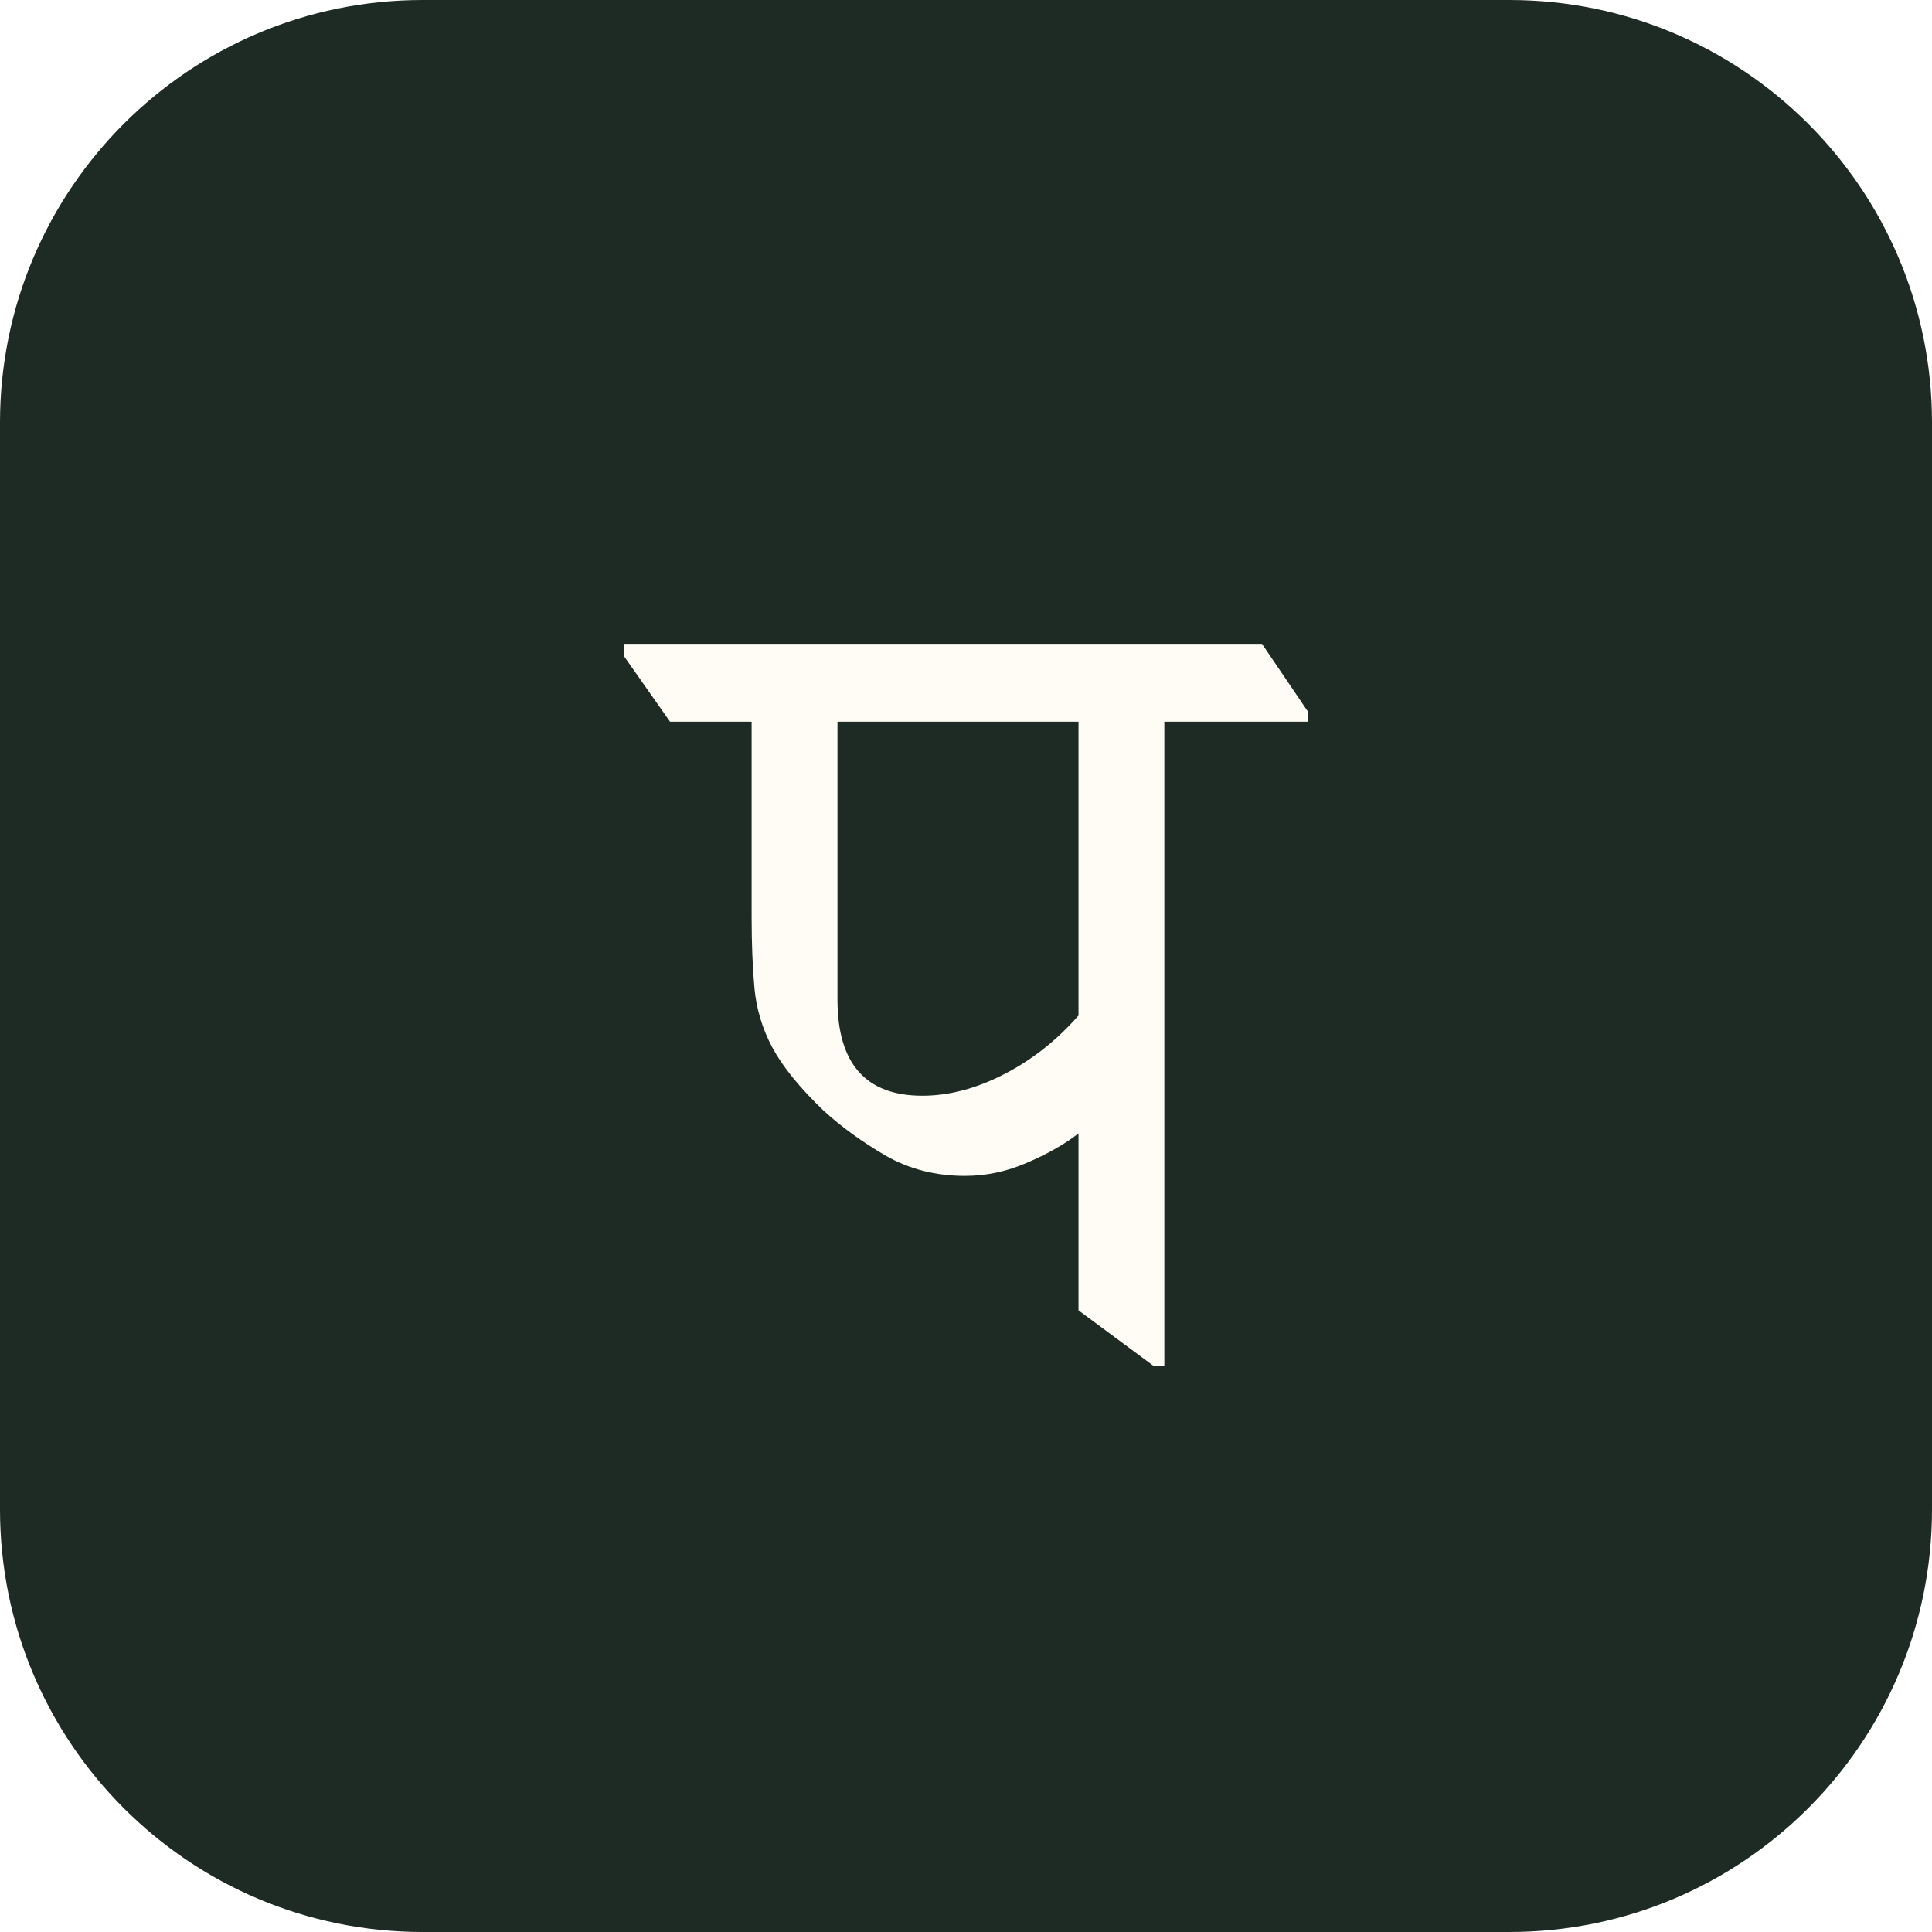
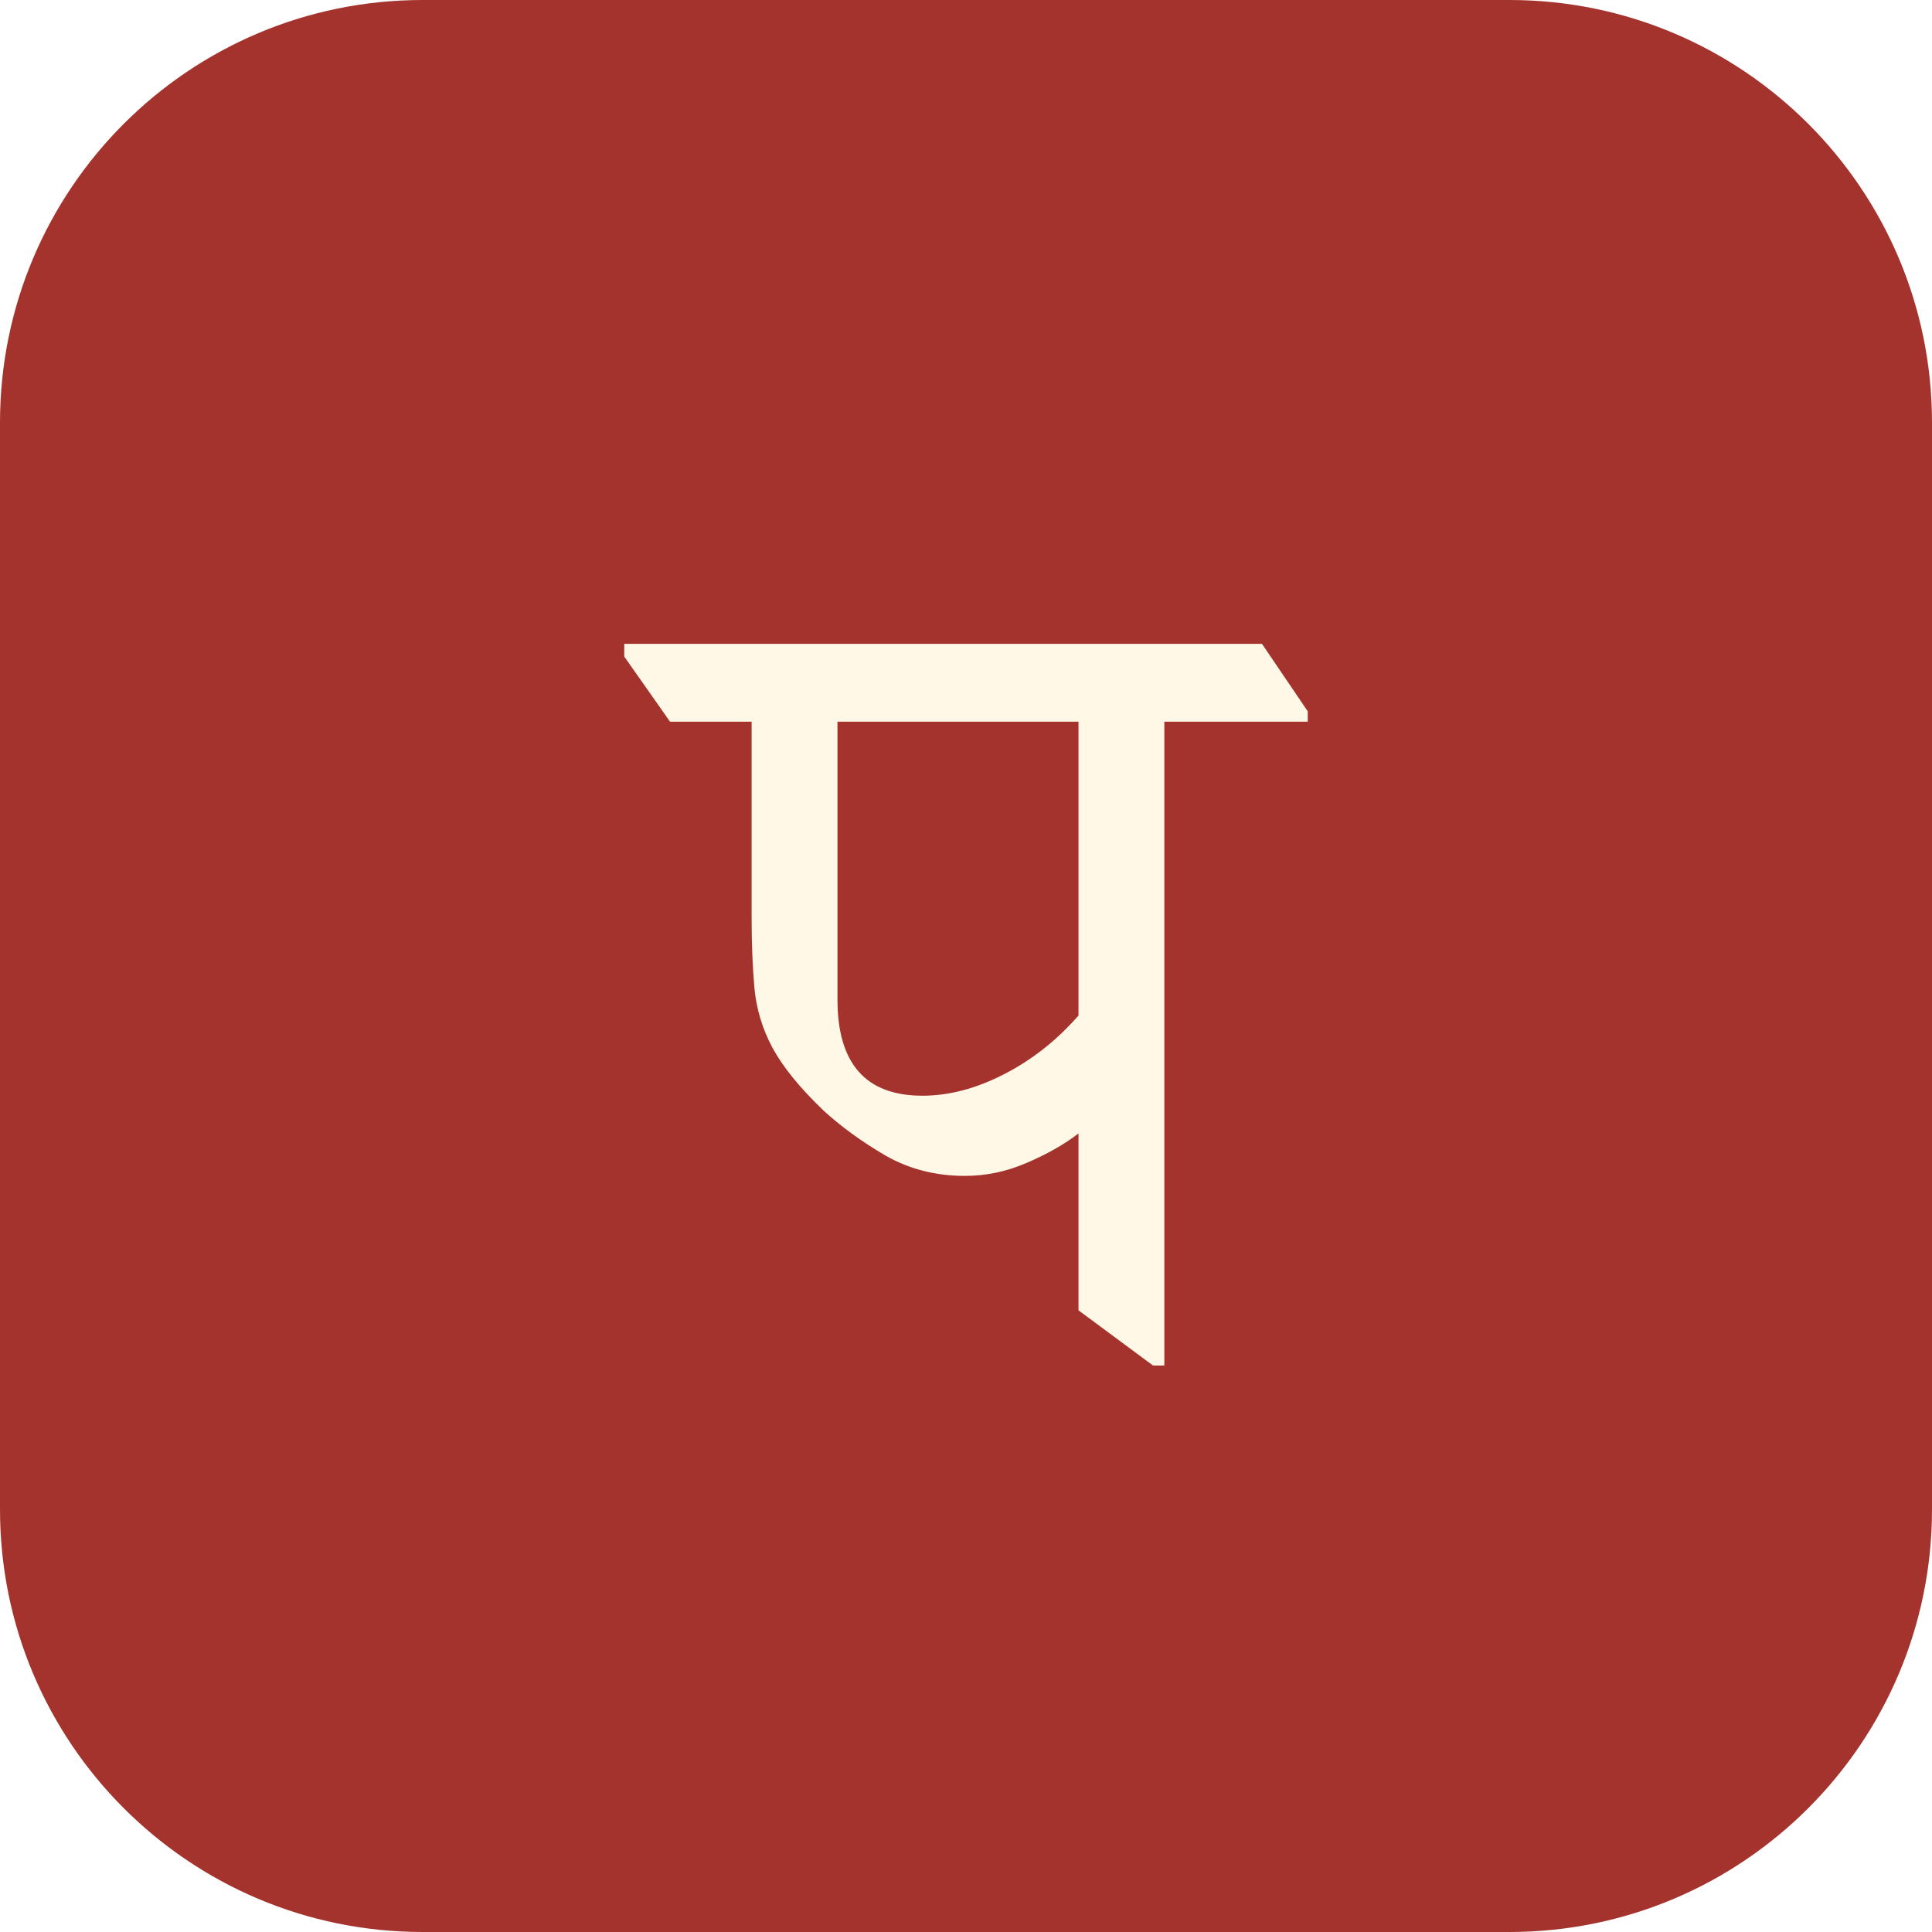
<svg xmlns="http://www.w3.org/2000/svg" viewBox="0 0 64 64">
-   <rect width="64" height="64" rx="14" fill="#1d2b24" />
-   <text x="32" y="45" text-anchor="middle" font-family="Tiro Devanagari Hindi, Noto Serif Devanagari, serif" font-size="38" fill="#fffcf6">प</text>
+   <rect width="64" height="64" rx="14" fill="#a4332d" />
+   <text x="32" y="45" text-anchor="middle" font-family="Tiro Devanagari Hindi, Noto Serif Devanagari, serif" font-size="38" fill="#fff8e7">प</text>
</svg>
